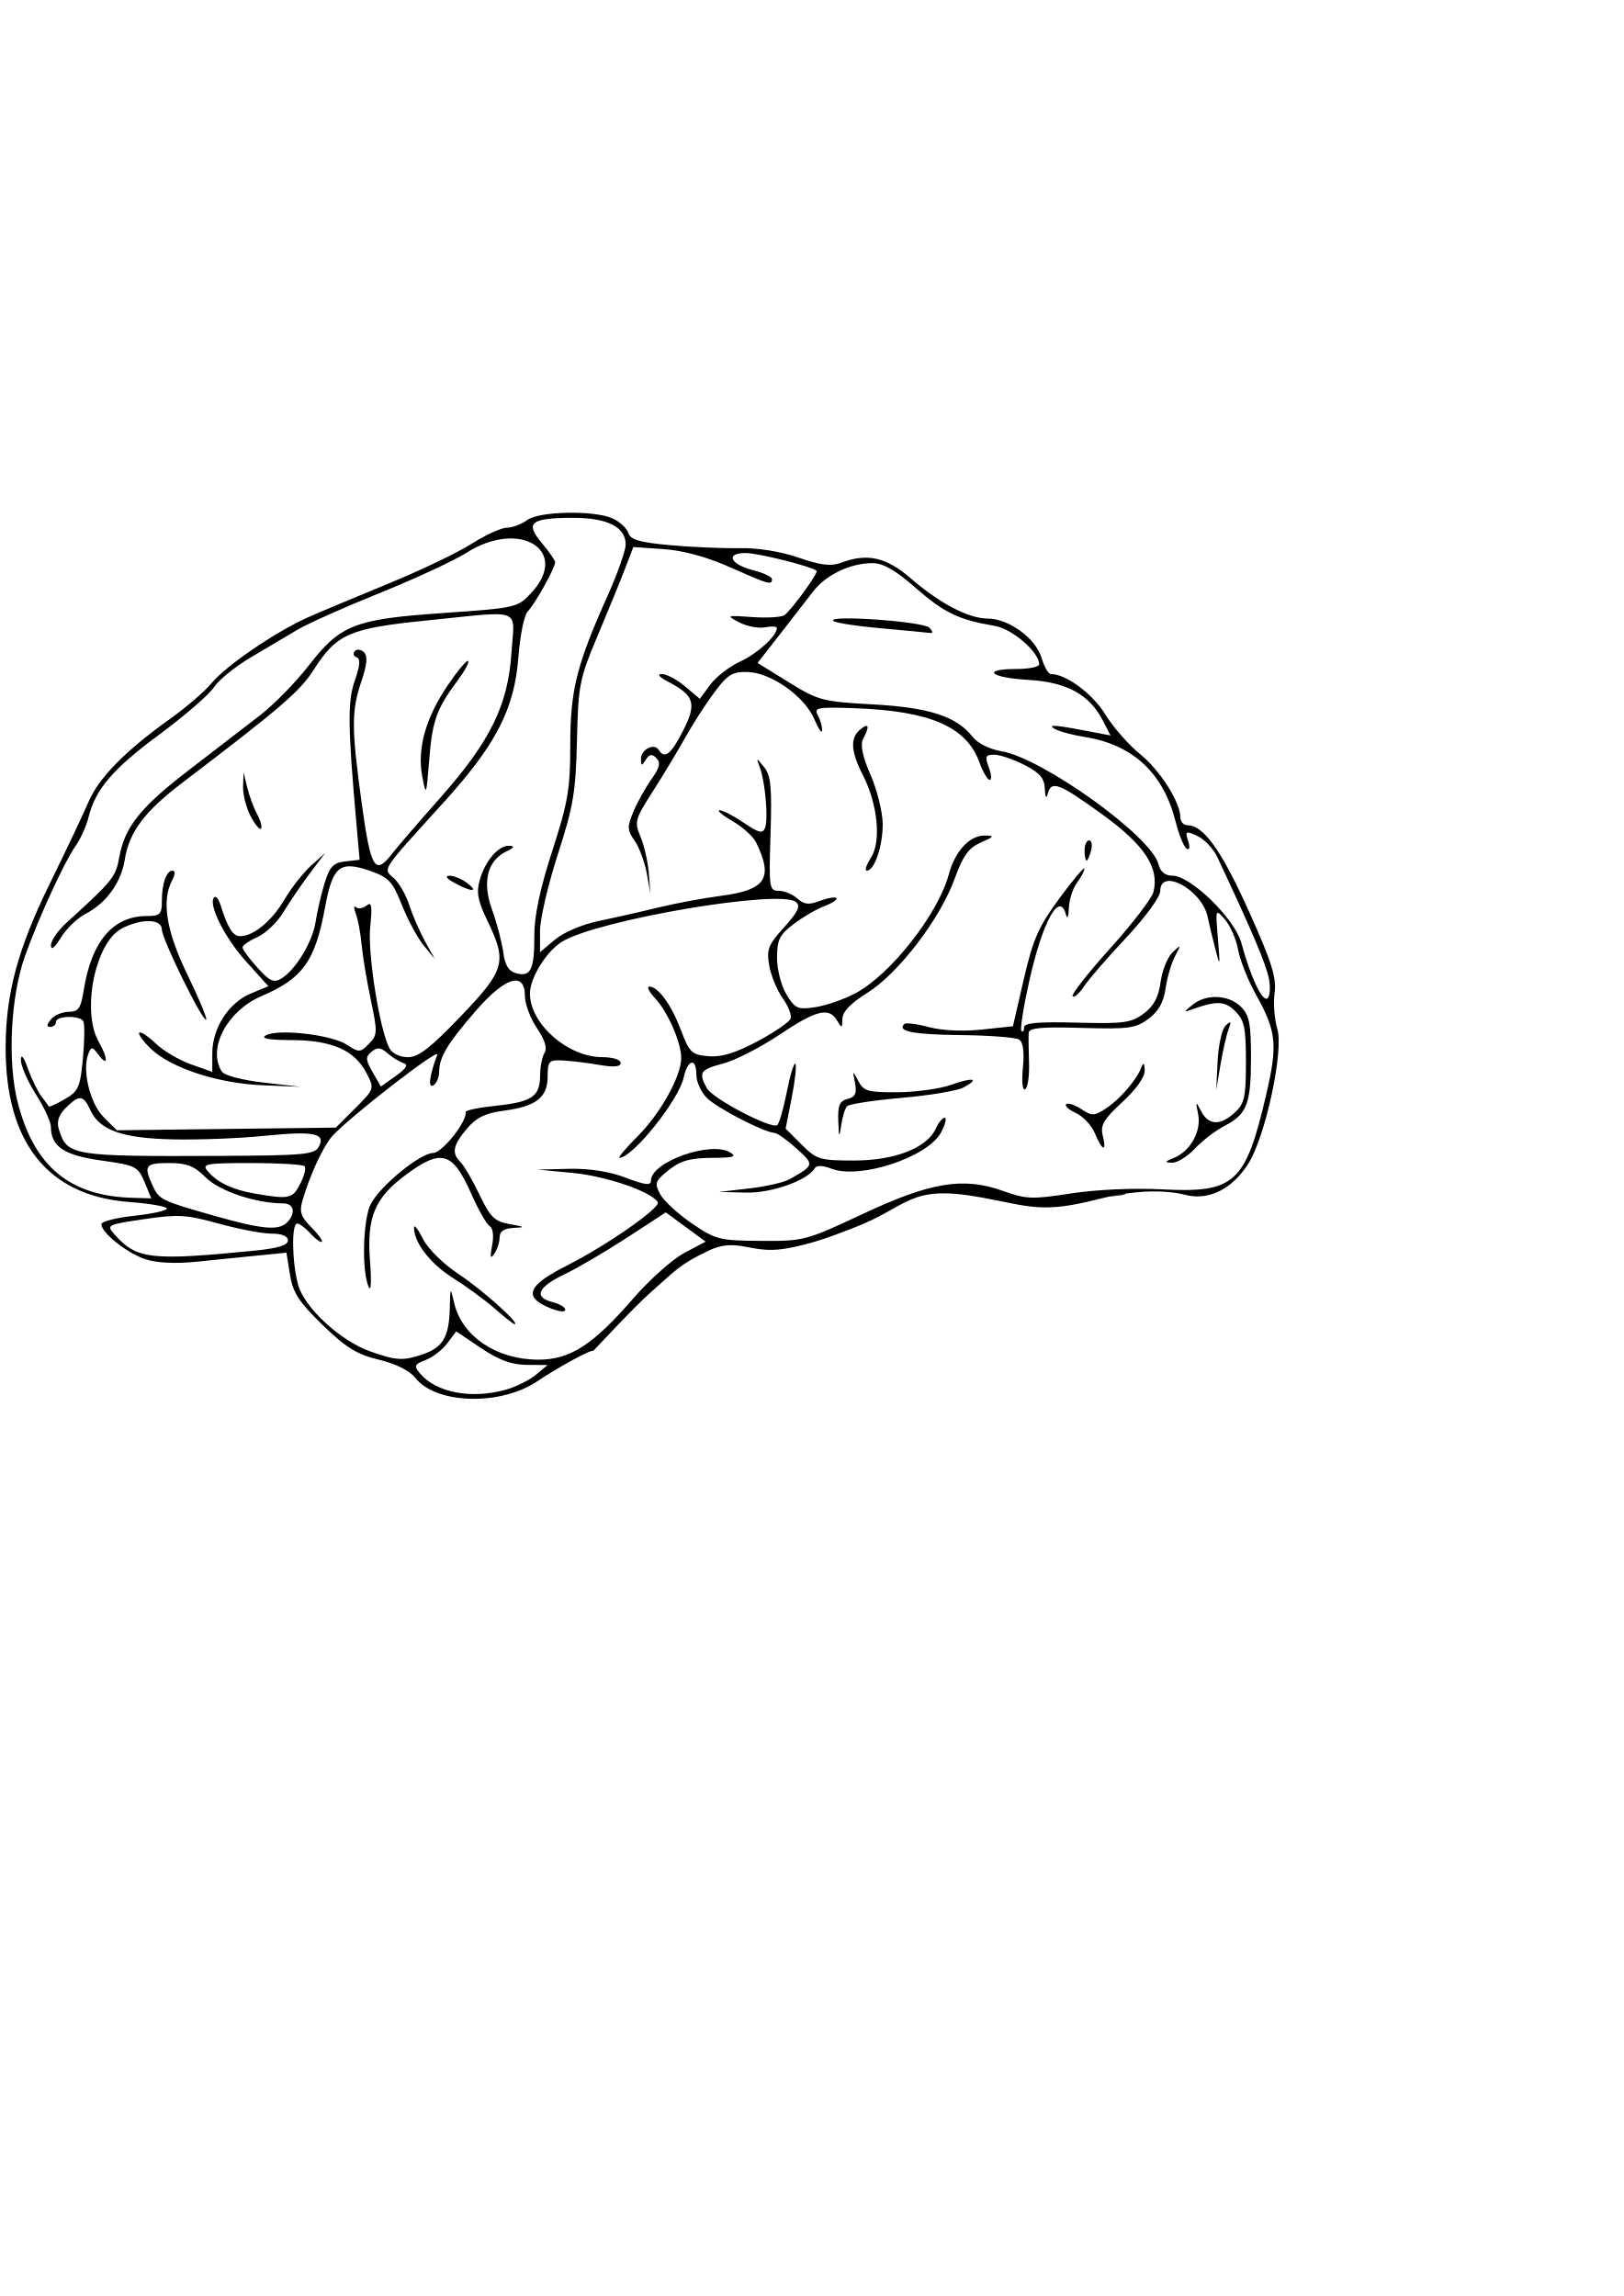
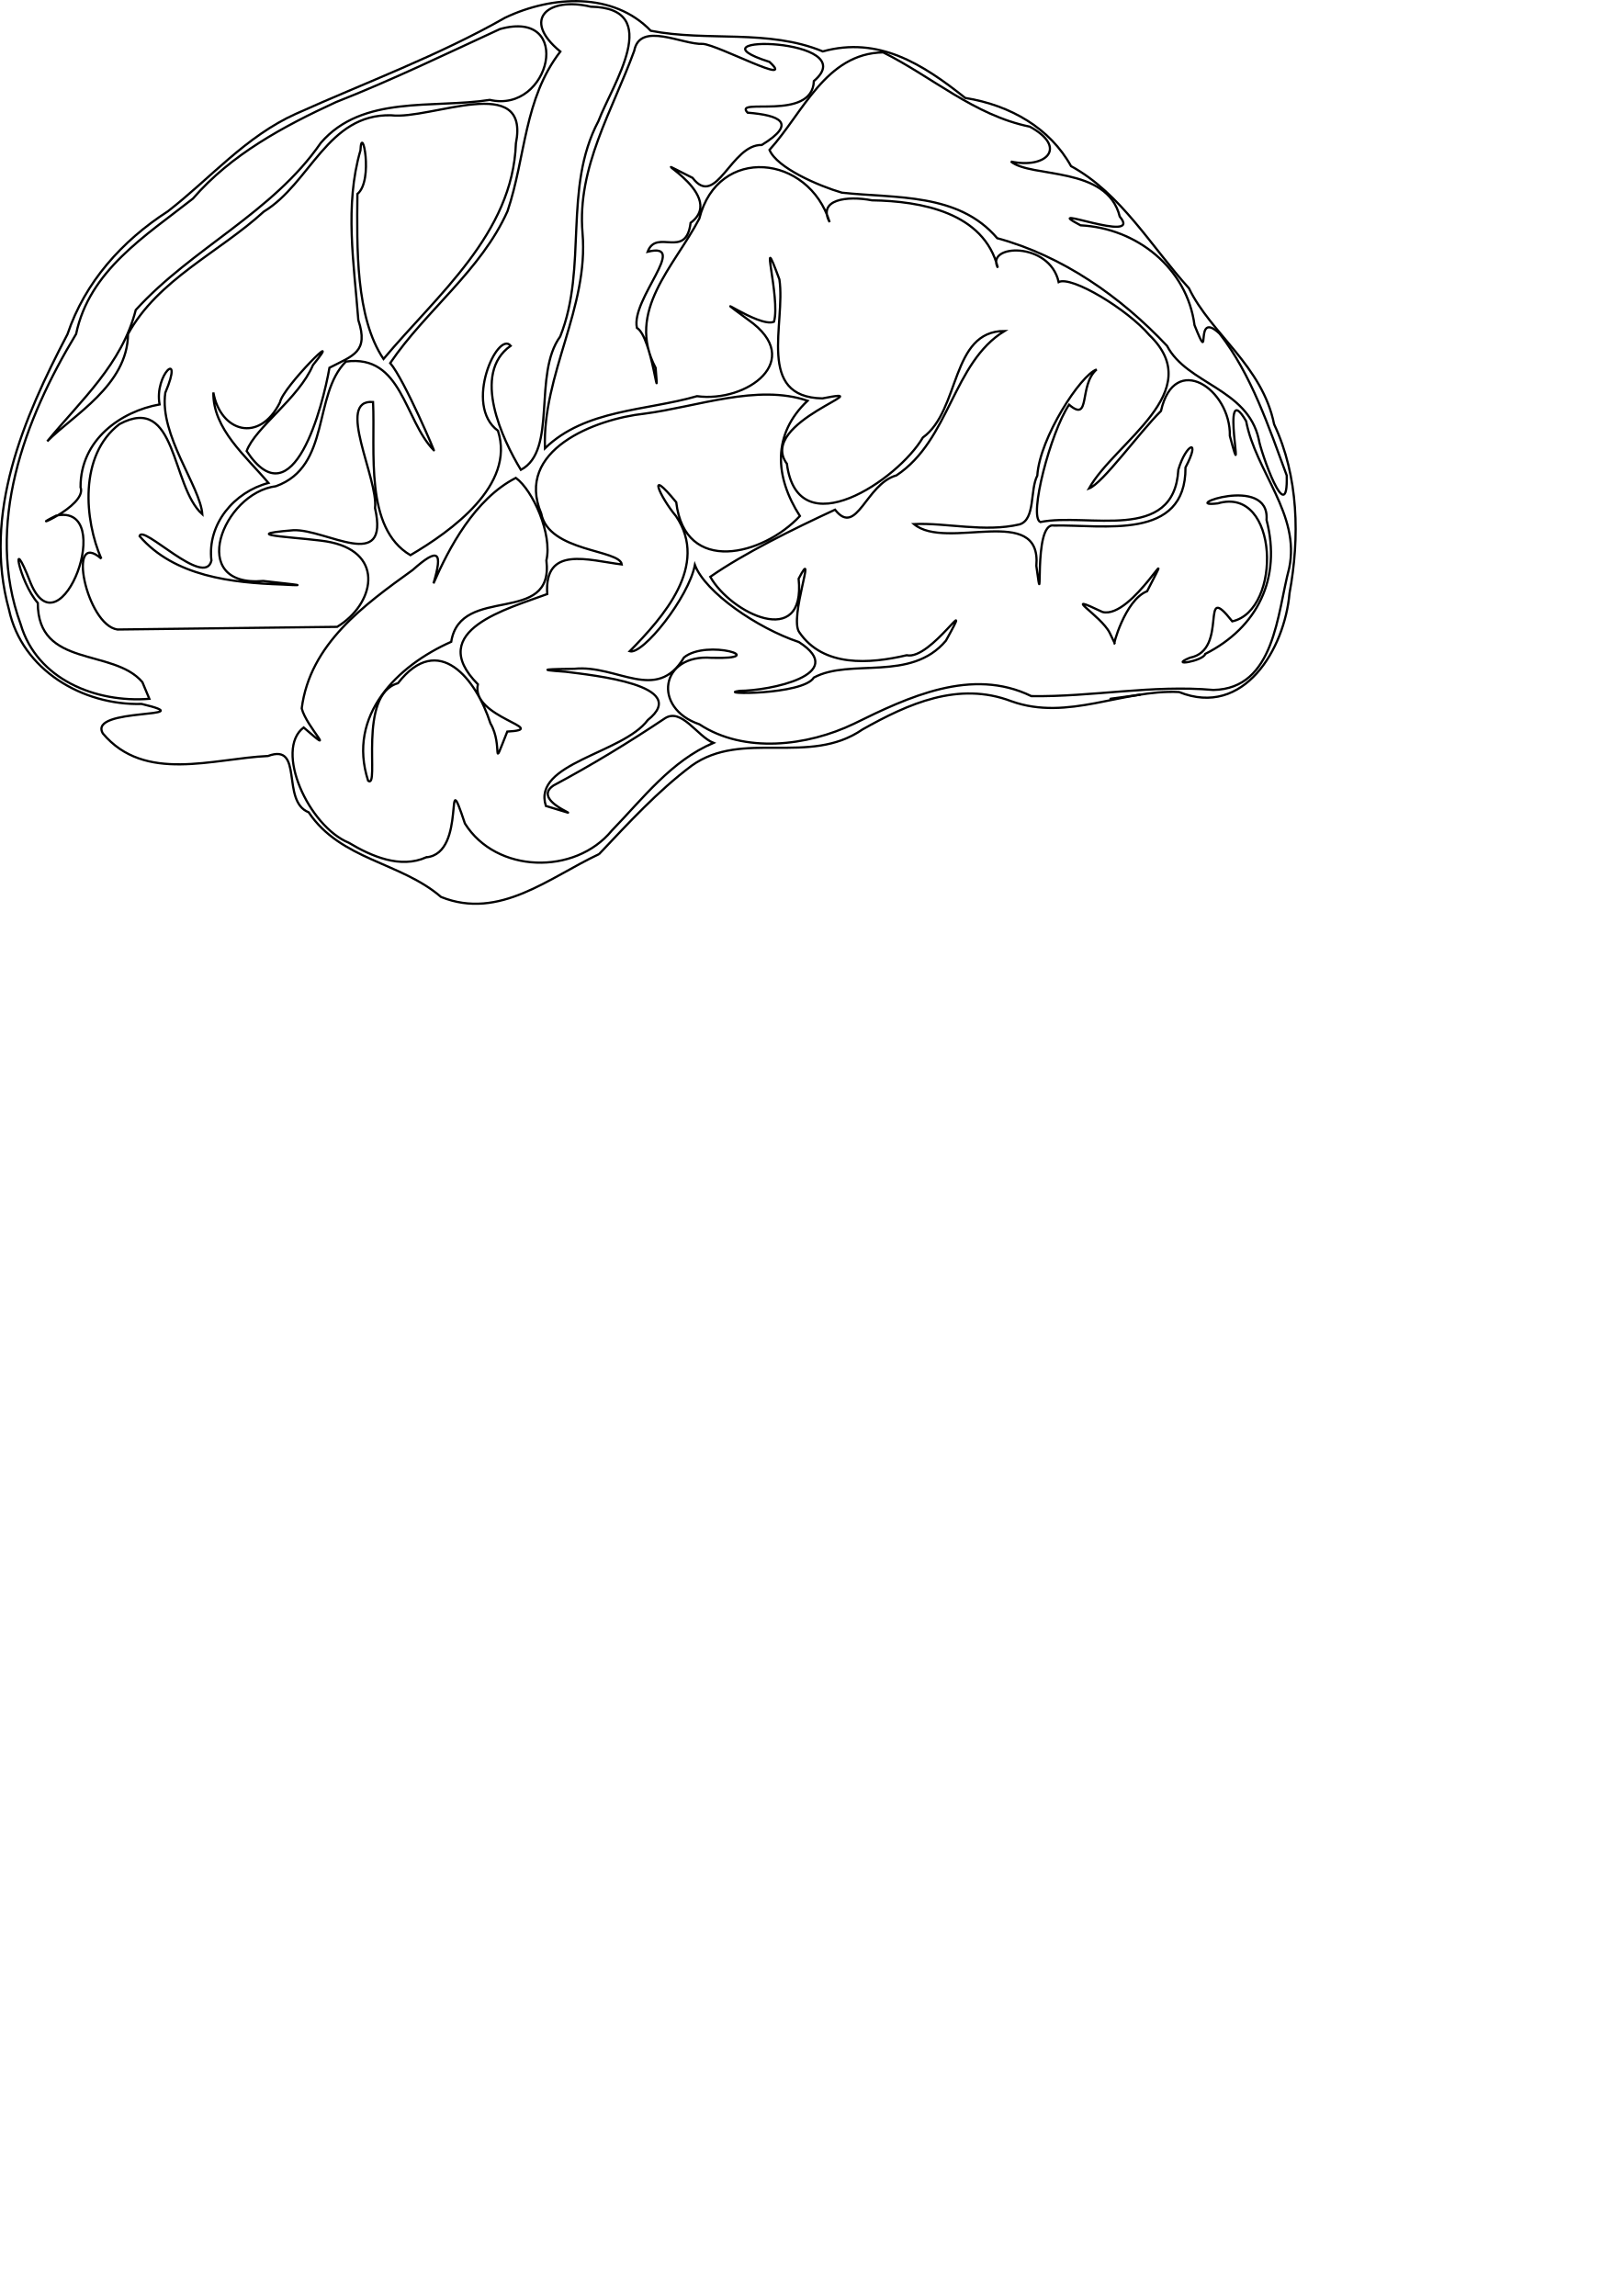
- <svg xmlns="http://www.w3.org/2000/svg" height="1052.362" id="svg4829" width="744.094">
-   <defs id="defs4831" />
+ <svg xmlns="http://www.w3.org/2000/svg" width="210mm" height="297mm" viewBox="0 0 744.094 1052.362" id="svg2" version="1.1">
+   <defs id="defs4" />
  <g id="layer1">
-     <path d="M 271.869,619.185 C 271.147,618.298 256.272,626.377 246.112,633.174 C 229.254,644.452 199.825,643.612 190.362,631.582 C 187.732,628.239 181.43,625.087 173.636,623.217 C 163.555,620.799 158.545,617.704 147.811,607.264 C 136.925,596.676 134.198,592.47 132.883,584.236 L 131.273,574.162 L 118.322,575.445 C 111.199,576.15 98.503,577.434 90.109,578.298 C 80.432,579.294 71.845,578.879 66.647,577.164 C 58.182,574.37 46.448,565.038 46.448,561.099 C 46.448,559.869 53.207,558.138 61.468,557.253 C 69.729,556.369 76.488,554.876 76.488,553.937 C 76.488,552.998 68.652,551.636 59.076,550.912 C 21.918,548.102 2.469,523.689 2.585,480.004 C 2.651,455.303 8.187,434.817 22.902,404.832 C 30.386,389.581 38.334,372.794 40.564,367.528 C 45.168,356.656 57.439,344.139 77.643,329.708 C 85.268,324.262 93.949,316.806 96.933,313.14 C 103.367,305.236 126.564,289.401 141.187,282.928 C 146.906,280.397 163.544,273.42 178.159,267.422 C 192.774,261.425 209.875,253.235 216.16,249.222 C 222.446,245.21 229.725,241.893 232.335,241.853 C 234.946,241.813 239.1,240.253 241.567,238.387 C 247.016,234.265 272.356,233.794 280.832,237.656 C 284.045,239.119 287.241,242.104 287.934,244.288 C 288.917,247.387 293.11,248.613 307.042,249.876 C 316.858,250.766 331.128,251.377 338.753,251.234 C 347.256,251.074 357.792,252.763 365.997,255.6 C 375.973,259.05 380.861,259.663 385.211,258.009 C 397.365,253.388 406.079,255.307 417.387,265.094 C 430.7,276.616 443.93,283.519 452.7,283.519 C 462.235,283.519 474.663,292.593 477.296,301.477 C 478.512,305.58 480.435,308.937 481.569,308.937 C 488.516,308.937 500.651,317.918 506.46,327.359 C 510.087,333.254 517.256,341.453 522.391,345.579 C 531.555,352.943 540.941,367.679 540.941,374.7 C 540.941,376.657 542.442,378.258 544.278,378.258 C 551.538,378.258 559.858,389.933 572.269,417.541 C 582.795,440.955 585.038,448.067 584.112,455.098 C 583.485,459.868 584.036,467.24 585.337,471.48 C 588.437,481.581 579.864,521.29 571.928,533.589 C 564.808,544.624 554.817,549.896 544.643,547.988 C 542.953,547.671 529.163,542.987 503.292,549.626 C 477.422,556.264 472.175,552.968 449.962,548.883 C 415.696,542.583 417.187,553.01 390.496,563.04 C 384.423,565.322 372.621,570.317 359.268,572.404 C 343.742,574.831 337.855,566.854 324.548,573.306 C 311.242,579.759 310.139,581.835 298.46,592.105 C 290.736,598.898 271.884,619.204 271.869,619.185 z M 231.698,636.988 C 236.362,635.692 242.601,632.613 245.562,630.145 L 250.946,625.658 L 241.358,625.582 C 234.423,625.526 228.63,623.392 220.425,617.871 L 209.081,610.236 L 204.962,615.698 C 202.696,618.701 198.225,622.154 195.026,623.37 C 189.956,625.298 189.613,626.066 192.349,629.363 C 199.749,638.279 215.83,641.395 231.698,636.988 z M 194.038,620.64 C 203.005,617.514 205.816,612.635 206.124,599.661 C 206.359,589.732 206.368,589.722 208.174,597.349 C 211.782,612.596 227.617,623.194 246.789,623.194 C 261.283,623.194 271.712,616.471 290.05,595.305 C 297.577,586.617 308.15,577.167 313.546,574.305 L 323.356,569.1 L 314.236,562.394 L 305.117,555.687 L 287.274,567.313 C 277.461,573.708 264.493,581.306 258.456,584.197 C 246.327,590.006 244.431,594.612 253.257,596.827 C 256.434,597.625 259.034,599.178 259.034,600.28 C 259.034,602.909 246.899,598.264 244.771,594.821 C 242.388,590.964 246.776,586.657 259.829,580.043 C 278.261,570.703 302.956,553.461 301.432,550.995 C 298.434,546.144 277.913,539.091 262.5,537.614 L 246.325,536.065 L 260.742,535.726 C 270.054,535.507 279.259,536.945 286.738,539.786 C 295.742,543.208 298.316,543.5 298.316,541.099 C 298.316,532.627 325.445,522.892 334.459,528.129 C 337.917,530.139 336.279,530.641 326.044,530.707 C 316.2,530.77 311.784,532.03 306.452,536.296 C 300.195,541.302 299.838,542.305 302.526,547.327 C 304.152,550.366 310.679,556.398 317.03,560.732 C 327.926,568.167 329.711,568.62 348.685,568.752 C 368.297,568.889 369.442,568.587 395.166,556.508 C 426.509,541.79 441.476,539.325 459.705,545.88 C 470.218,549.66 473.104,549.765 490.82,547.009 C 502.285,545.225 519.495,544.45 532.501,545.13 C 565.868,546.875 570.769,542.426 580.244,501.793 C 585.619,478.737 584.996,472.732 575.459,455.667 C 571.907,449.313 568.284,440.178 567.407,435.368 C 566.531,430.558 563.825,424.32 561.395,421.504 C 556.979,416.39 556.976,416.397 558.133,430.249 C 559.207,443.122 559.12,443.453 556.916,434.871 C 555.611,429.787 554.04,423.199 553.424,420.23 C 550.856,407.829 531.698,397.414 531.698,408.418 C 531.698,411.091 524.887,420.417 516.088,429.792 C 507.502,438.94 498.777,449.024 496.699,452.201 C 494.621,455.378 492.299,457.384 491.54,456.657 C 490.78,455.931 498.507,446.067 508.711,434.738 C 518.914,423.409 527.864,411.74 528.6,408.808 C 531.385,397.713 524.449,387.224 505.063,373.214 C 485.212,358.868 481.776,357.572 480.144,363.817 C 479.489,366.324 478.986,365.463 478.819,361.553 C 478.611,356.652 476.51,354.204 469.401,350.577 C 464.368,348.009 458.155,345.908 455.594,345.908 C 451.582,345.908 451.241,346.708 453.134,351.685 C 454.342,354.862 454.525,357.462 453.54,357.462 C 452.556,357.462 450.436,353.825 448.828,349.379 C 442.928,333.062 426.186,325.821 391.546,324.604 C 374.477,324.005 372.903,324.309 374.793,327.842 C 375.941,329.986 376.826,333.109 376.761,334.781 C 376.695,336.453 375.106,334.182 373.228,329.734 C 368.8,319.243 353.475,308.337 342.722,308.022 C 335.657,307.815 333.504,309.121 327.385,317.319 C 323.471,322.565 317.443,331.923 313.99,338.116 C 310.537,344.308 303.838,355.427 299.102,362.824 C 290.966,375.535 290.662,376.676 293.561,383.62 C 295.248,387.661 296.945,395.127 297.331,400.21 L 298.034,409.453 L 296.355,400.146 C 295.431,395.027 292.947,388.371 290.834,385.354 C 287.417,380.476 287.356,379 290.282,371.998 C 292.091,367.668 295.806,360.987 298.538,357.15 C 302.318,351.842 302.862,349.53 300.814,347.483 C 298.767,345.435 297.602,345.616 295.944,348.239 C 294.064,351.212 293.76,351.164 293.73,347.889 C 293.689,343.537 299.796,340.384 301.844,343.699 C 304.556,348.087 307.581,345.71 313.07,334.878 C 319.375,322.436 318.245,318.756 306.185,312.467 C 302.06,310.316 300.962,308.96 303.338,308.951 C 305.464,308.943 310.241,311.492 313.952,314.615 L 320.7,320.293 L 325.49,313.815 C 328.124,310.252 334.265,305.496 339.138,303.246 C 347.109,299.566 355.898,291.574 356.032,287.883 C 356.061,287.107 353.607,286.944 350.58,287.523 C 347.554,288.101 342.226,287.081 338.742,285.256 C 332.631,282.054 332.845,281.968 344.823,282.83 C 351.652,283.322 358.285,282.898 359.563,281.889 C 363.156,279.051 375.137,262.515 374.225,261.653 C 372.089,259.634 347.529,253.48 341.608,253.48 C 332.224,253.48 334.656,258.718 345.283,261.397 C 349.953,262.575 353.773,264.394 353.773,265.441 C 353.773,268.321 352.411,267.935 334.519,259.984 C 323.864,255.249 313.012,252.288 304.093,251.683 L 290.228,250.742 L 286.388,260.776 C 284.276,266.295 278.605,280.169 273.786,291.607 C 265.556,311.143 264.987,314.04 264.401,339.409 C 263.855,363 262.746,369.603 255.628,391.62 C 251.147,405.483 247.48,421.237 247.48,426.631 L 247.48,436.437 L 254.386,430.627 C 258.356,427.286 266.95,423.652 274.604,422.076 C 281.927,420.569 294.157,417.802 301.782,415.927 C 309.407,414.053 322.365,411.642 330.577,410.571 C 350.996,407.909 354.503,402.513 346.483,386.101 C 345.175,383.425 340.302,379.029 335.653,376.334 C 331.004,373.638 328.354,371.409 329.766,371.379 C 331.177,371.35 336.151,373.919 340.82,377.087 C 347.797,381.822 349.542,382.239 350.621,379.429 C 352.17,375.391 350.677,358.274 348.201,351.685 C 346.468,347.075 346.473,347.075 350.201,351.662 C 353.273,355.442 353.79,360.887 353.11,382.279 C 352.324,407.007 352.511,408.298 356.89,408.298 C 359.423,408.298 363.253,409.887 365.399,411.829 C 368.472,414.61 370.667,414.842 375.722,412.92 C 379.253,411.578 382.662,410.999 383.298,411.634 C 383.933,412.27 381.454,413.93 377.788,415.324 C 374.123,416.717 367.74,420.439 363.604,423.593 C 357.218,428.464 356.085,430.793 356.092,439.032 C 356.097,444.448 358.02,451.883 360.445,455.858 C 364.405,462.353 365.577,462.861 373.723,461.618 C 378.636,460.868 386.887,457.998 392.057,455.24 C 408.207,446.625 429.914,418.945 434.827,400.702 C 437.709,389.997 444.391,382.848 451.401,382.97 C 455.899,383.049 455.643,383.477 449.503,386.151 C 443.893,388.594 441.354,392.129 437.375,403.042 C 430.686,421.388 411.534,446.339 397.394,455.129 C 389.796,459.851 386.1,463.717 386.053,466.989 C 385.989,471.395 385.765,471.47 383.627,467.799 C 379.953,461.491 374.122,462.916 357.222,474.248 C 348.615,480.02 337.04,485.954 331.498,487.436 C 320.766,490.307 320.003,491.445 323.913,498.75 C 326.441,503.474 353.184,517.538 356.151,515.704 C 357.042,515.154 359.023,508.338 360.554,500.558 C 362.084,492.778 363.857,486.933 364.492,487.568 C 365.128,488.203 364.383,495.151 362.837,503.007 L 360.027,517.29 L 367.343,524.605 C 374.207,531.47 375.688,531.921 391.366,531.921 C 410.04,531.921 424.826,526.155 428.841,517.306 C 430.096,514.542 431.942,512.28 432.944,512.28 C 433.947,512.28 433.231,515.249 431.354,518.879 C 425.446,530.303 394.195,540.718 381.006,535.659 C 376.958,534.106 374.238,534.053 373.339,535.508 C 369.833,541.18 353.491,546.928 341.734,546.624 L 329.51,546.308 L 343.375,544.712 C 351,543.834 359.319,541.931 361.86,540.484 C 373.264,533.99 373.278,533.928 365.062,526.459 C 360.76,522.548 356.199,519.307 354.928,519.257 C 350.218,519.073 328.59,507.894 323.932,503.235 C 321.281,500.584 319.112,495.816 319.112,492.639 C 319.112,484.569 315.176,485.414 313.316,493.883 C 311.056,504.172 290.115,530.404 283.935,530.689 C 283.015,530.731 286.709,526.319 292.143,520.885 C 302.696,510.332 312.18,493.3 312.18,484.903 C 312.18,477.782 305.988,463.685 300.114,457.432 C 297.411,454.555 296.26,452.201 297.555,452.201 C 301.618,452.201 307.647,460.499 312.059,472.163 C 315.951,482.45 317.009,483.456 324.636,484.113 C 330.583,484.625 336.998,482.679 347.081,477.305 C 354.845,473.166 361.691,468.496 362.293,466.926 C 362.896,465.356 361.281,461.141 358.705,457.559 C 356.13,453.977 353.351,447.255 352.53,442.622 C 351.212,435.178 352.005,433.128 359.345,425.003 C 365.74,417.925 366.986,415.259 364.756,413.423 C 357.471,407.422 273.802,421.632 257.547,431.631 C 250.416,436.017 242.859,448.227 242.859,455.36 C 242.859,469.313 260.212,484.551 276.101,484.551 C 280.775,484.551 284.452,485.702 284.452,487.166 C 284.452,488.967 281.392,489.256 274.631,488.095 C 269.23,487.168 261.702,486.251 257.904,486.058 C 251.552,485.735 250.995,486.325 250.972,493.403 C 250.94,503.034 245.695,507.123 230.848,509.092 C 222.343,510.221 218.273,512.214 213.924,517.383 C 207.508,525.008 206.859,528.514 211.086,532.704 C 212.675,534.279 216.574,540.986 219.752,547.609 C 224.725,557.974 226.654,559.848 233.616,561.078 C 240.657,562.322 240.881,562.546 235.349,562.811 C 230.969,563.021 228.983,564.372 228.959,567.159 C 228.94,569.383 227.837,572.763 226.508,574.669 C 224.702,577.261 224.453,576.296 225.524,570.845 C 226.38,566.481 225.923,562.918 224.385,561.968 C 222.972,561.094 219.23,554.532 216.069,547.384 C 207.458,527.915 202.416,526.375 186.246,538.275 C 171.724,548.963 168.02,557.773 169.562,577.963 C 170.306,587.707 170.026,592.443 168.87,589.689 C 165.694,582.122 166.345,558.768 169.925,551.846 C 174.236,543.508 192.65,528.455 198.538,528.455 C 202.632,528.455 214.292,513.709 213.361,509.709 C 213.18,508.931 219.376,507.631 227.131,506.821 C 243.84,505.074 247.468,502.603 247.516,492.933 C 247.535,488.959 248.456,484.278 249.562,482.532 C 250.889,480.437 249.697,476.591 246.061,471.233 C 243.029,466.765 240.548,460.136 240.548,456.5 C 240.548,445.053 231.559,447.734 218.158,463.177 C 205.055,478.277 201.266,484.562 201.266,491.195 C 201.266,493.745 200.075,496.568 198.618,497.468 C 196.002,499.085 196.803,492.847 200.424,483.413 C 201.876,479.629 160.108,512.004 152.251,520.753 C 148.162,525.307 142.008,538.582 138.678,550.036 C 137.106,555.442 137.793,557.621 142.585,562.412 C 145.783,565.61 147.984,568.643 147.475,569.151 C 146.967,569.66 144.663,567.99 142.355,565.44 C 140.048,562.891 137.282,560.805 136.208,560.805 C 133.502,560.805 133.783,578.651 136.651,588.978 C 139.548,599.411 155.986,614.563 169.665,619.41 C 181.699,623.674 184.875,623.834 194.038,620.64 z M 226.684,599.752 C 222.236,595.859 213.629,589.556 207.557,585.745 C 197.215,579.253 189.708,569.537 189.716,562.653 C 189.718,561.001 191.538,563.278 193.76,567.713 C 196.12,572.424 203.083,579.284 210.509,584.215 C 221.319,591.393 238.93,607.218 235.781,606.925 C 235.226,606.873 231.132,603.646 226.684,599.752 z M 537.918,530.743 C 545.472,527.7 550.616,518.51 549.085,510.791 C 547.85,504.562 547.928,504.483 550.488,509.391 C 553.858,515.851 559.327,516.024 565.923,509.879 C 570.307,505.794 570.98,502.72 570.98,486.772 C 570.98,471.171 570.243,467.64 566.132,463.529 C 561.41,458.806 557.659,458.605 546.717,462.491 C 542.162,464.109 542.16,464.08 546.581,460.477 C 552.758,455.445 563.123,455.898 568.669,461.444 C 572.527,465.302 573.291,469.146 573.291,484.703 C 573.291,506.019 571.469,510.713 561.12,516.065 C 557.043,518.173 550.937,522.863 547.552,526.487 C 544.167,530.111 539.475,533.01 537.125,532.93 C 533.502,532.805 533.622,532.473 537.918,530.743 z M 501.783,519.512 C 500.272,515.864 496.372,511.666 493.116,510.182 C 489.861,508.699 487.819,506.863 488.579,506.103 C 489.339,505.343 492.432,506.341 495.452,508.319 C 500.455,511.598 501.473,511.57 506.908,508.004 C 513.23,503.857 520.89,494.938 523.083,489.173 C 523.999,486.763 524.456,487.201 524.583,490.611 C 524.695,493.614 520.723,499.242 514.341,505.125 C 505.772,513.024 504.172,515.749 505.349,520.439 C 507.298,528.203 505.152,527.645 501.783,519.512 z M 384.158,513.796 C 383.882,506.708 384.741,504.672 388.411,503.712 C 391.965,502.783 392.742,501.125 391.829,496.419 C 390.679,490.488 390.72,490.465 393.36,495.527 C 395.765,500.138 397.798,500.715 411.316,500.625 C 419.701,500.569 430.68,499.056 435.715,497.263 C 445.975,493.609 449.283,494.293 441.499,498.459 C 438.695,499.96 425.948,502.095 413.173,503.205 C 400.398,504.315 389.165,506.031 388.212,507.018 C 387.258,508.006 386.034,511.933 385.492,515.746 C 384.623,521.849 384.463,521.616 384.158,513.796 z M 468.765,489.395 C 469.475,482.005 468.874,477.623 466.991,476.459 C 465.424,475.491 453.433,474.576 440.344,474.426 C 418.429,474.175 411.032,472.736 414.388,469.38 C 415.107,468.661 420.175,469.279 425.65,470.753 C 431.65,472.369 441.283,472.825 449.898,471.903 L 464.19,470.372 L 469.196,448.71 C 473.44,430.344 475.939,424.693 485.619,411.58 C 491.899,403.073 497.004,397.034 496.964,398.161 C 496.923,399.288 495.363,402.229 493.498,404.696 C 491.632,407.163 489.984,412.362 489.837,416.249 C 489.69,420.137 489.093,421.498 488.512,419.274 C 485.598,408.124 477.763,422.308 471.632,449.831 C 469.001,461.643 467.402,471.861 468.079,472.538 C 468.755,473.214 469.309,472.49 469.309,470.928 C 469.309,468.823 475.567,468.253 493.516,468.725 C 514.967,469.288 518.454,468.816 524.133,464.583 C 528.743,461.147 530.914,457.092 531.864,450.143 C 532.591,444.828 535.052,438.698 537.333,436.52 C 541.296,432.737 541.345,432.818 538.449,438.337 C 536.781,441.514 534.84,448.164 534.135,453.115 C 533.239,459.405 530.883,463.581 526.311,466.979 C 520.467,471.323 517.198,471.767 495.694,471.134 C 477.135,470.588 471.572,471.117 471.414,473.445 C 471.301,475.105 471.372,481.297 471.573,487.205 C 471.773,493.113 470.982,498.537 469.814,499.258 C 468.583,500.019 468.142,495.877 468.765,489.395 z M 558.012,486.203 C 558.371,478.851 560.029,471.572 561.696,470.028 C 564.149,467.757 564.396,468.103 562.991,471.842 C 562.036,474.384 560.378,481.663 559.307,488.017 L 557.359,499.571 L 558.012,486.203 z M 399.092,393.206 C 403.924,385.831 402.297,368.737 395.493,355.401 C 389.858,344.355 389.487,338.275 394.21,334.355 C 398.133,331.1 398.679,332.785 395.579,338.577 C 394.127,341.292 395.163,346.393 398.952,355.178 C 401.961,362.153 404.465,372.231 404.516,377.572 C 404.612,387.615 400.744,399.055 397.252,399.055 C 396.156,399.055 396.984,396.423 399.092,393.206 z M 497.037,389.812 C 497.037,387.27 497.98,385.191 499.132,385.191 C 500.283,385.191 500.682,387.27 500.017,389.812 C 499.353,392.354 498.41,394.433 497.923,394.433 C 497.436,394.433 497.037,392.354 497.037,389.812 z M 515.69,547.381 C 514.488,546.981 506.4,549.251 501.421,549.251 C 499.875,549.251 516.892,547.782 515.69,547.381 z M 116.347,573.263 C 127.223,572.191 131.945,570.772 131.945,568.576 C 131.945,566.559 129.227,565.426 124.388,565.426 C 120.232,565.426 109.338,563.349 100.178,560.811 C 85.455,556.731 81.497,556.497 66.05,558.795 C 48.781,561.363 48.624,561.448 52.711,566.036 C 62.629,577.171 69.161,577.912 116.347,573.263 z M 131.482,560.343 C 135.699,556.126 134.797,551.562 129.748,551.562 C 117.348,551.562 100.556,545.946 94.326,539.716 C 89.014,534.405 85.64,533.076 77.465,533.076 C 66.575,533.076 65.744,534.187 69.868,543.239 C 72.899,549.89 73.766,550.317 98.439,557.313 C 120.09,563.451 127.678,564.147 131.482,560.343 z M 66.198,541.741 C 63.235,534.641 62.159,534.105 46.479,531.921 C 29.402,529.542 23.341,525.512 23.341,516.54 C 23.341,514.285 20.222,507.521 16.409,501.509 C 12.596,495.497 9.523,488.443 9.578,485.832 C 9.642,482.851 10.833,484.318 12.78,489.772 C 14.485,494.55 17.264,500.269 18.957,502.481 C 20.649,504.693 22.187,506.795 22.374,507.153 C 22.562,507.51 25.844,506.007 29.668,503.812 C 35.963,500.2 36.754,498.411 38.011,484.94 C 38.776,476.756 38.846,469.161 38.167,468.062 C 36.447,465.28 25.652,465.551 25.652,468.376 C 25.652,469.647 24.485,470.687 23.058,470.687 C 21.266,470.687 21.354,469.616 23.341,467.221 C 24.923,465.315 28.599,463.755 31.508,463.755 C 35.948,463.755 37.05,462.175 38.355,453.934 C 41.922,431.423 51.767,419.851 67.354,419.851 C 73.352,419.851 74.177,419.036 74.177,413.108 C 74.177,404.907 76.238,399.055 79.127,399.055 C 80.361,399.055 80.256,400.953 78.88,403.524 C 73.917,412.797 76.211,426.846 85.96,446.896 C 91.17,457.611 95.008,466.801 94.489,467.32 C 93.041,468.769 74.177,430.421 74.177,426.029 C 74.177,421.121 64.887,420.873 55.863,425.539 C 43.621,431.87 37.207,463.474 45.293,477.619 C 49.584,485.126 49.577,489.292 45.283,483.619 C 42.224,479.577 41.832,479.539 40.446,483.151 C 37.568,490.649 41.289,505.861 47.514,512.055 L 53.547,518.057 L 103.719,517.447 L 153.891,516.838 L 162.784,507.946 C 171.645,499.084 171.663,499.03 167.946,491.842 C 162.529,481.366 152.133,476.781 133.66,476.72 C 122.913,476.684 119.229,476.004 121.845,474.54 C 127.403,471.43 151.938,474.251 158.878,478.798 C 164.533,482.503 165.075,482.483 169.066,478.432 C 173.002,474.437 173.061,473.109 169.957,458.449 C 168.128,449.812 166.223,438.374 165.724,433.031 C 165.225,427.689 164.014,421.238 163.032,418.696 C 162.051,416.154 162.097,414.845 163.136,415.787 C 164.175,416.73 166.352,416.399 167.975,415.052 C 170.329,413.098 170.669,415.091 169.655,424.913 C 168.405,437.022 173.955,471.94 178.491,480.507 C 179.724,482.835 183.294,484.555 186.905,484.561 C 191.743,484.568 197.276,480.292 211.086,465.871 C 231.48,444.576 232.498,440.956 223.397,422.089 C 218.934,412.838 218.217,409.028 219.861,403.296 C 222.393,394.468 228.468,387.449 233.396,387.658 C 236.018,387.769 235.629,388.516 232.047,390.248 C 223.296,394.479 220.892,404.269 225.491,416.954 C 227.681,422.996 229.985,431.743 230.611,436.393 C 231.437,442.52 233.097,445.199 236.644,446.126 C 243.254,447.855 244.935,444.309 244.861,428.796 C 244.818,419.898 247.465,407.412 253.071,390.071 C 260.288,367.748 261.344,361.55 261.344,341.536 C 261.344,316.302 264.202,304.853 278.422,273.121 C 282.978,262.954 286.719,252.355 286.734,249.567 C 286.778,241.593 278.293,237.3 262.563,237.34 C 243.185,237.39 240.467,239.572 248.256,248.829 C 251.642,252.853 254.412,256.861 254.412,257.735 C 254.412,260.271 245.056,277.031 241.85,280.236 C 240.245,281.841 238.325,291.186 237.582,301.001 C 235.768,324.985 227.377,341.282 203.031,368.096 C 174.147,399.909 175.421,397.952 180.568,402.61 C 182.96,404.775 186.122,410.319 187.595,414.932 C 189.068,419.544 192.287,426.957 194.749,431.405 L 199.225,439.492 L 194.162,433.332 C 191.378,429.944 186.892,421.626 184.193,414.847 C 179.849,403.938 178.15,402.128 169.418,399.105 C 155.739,394.369 152.44,397.055 148.992,415.736 C 144.402,440.609 138.816,448.43 119.835,456.566 C 104.042,463.335 94.953,480.583 101.629,491.116 C 102.762,492.902 110.818,495.042 120.657,496.171 L 137.721,498.128 L 120.391,497.425 C 99.94,496.595 78.408,489.567 69.155,480.702 C 65.589,477.285 63.192,473.97 63.827,473.335 C 64.462,472.699 67.846,474.923 71.345,478.275 C 74.845,481.628 82.113,485.926 87.496,487.825 L 97.284,491.278 L 97.293,482.716 C 97.304,471.275 104.781,459.627 114.8,455.441 L 122.973,452.026 L 112.592,440.48 C 102.81,429.6 95.208,414.225 98.155,411.278 C 98.887,410.546 100.115,411.915 100.884,414.321 C 104.438,425.447 106.695,429.094 110.024,429.094 C 116.207,429.094 124.578,422.152 130.466,412.144 C 133.579,406.851 139.027,399.921 142.573,396.744 L 149.02,390.967 L 142.053,400.21 C 138.222,405.294 132.778,413.284 129.955,417.966 C 127.133,422.649 121.746,427.842 117.986,429.506 C 114.225,431.171 111.148,433.303 111.148,434.243 C 111.148,435.184 114.208,439.349 117.949,443.5 C 123.575,449.743 125.47,450.61 128.924,448.518 C 135.507,444.534 143.268,431.674 144.639,422.481 C 145.329,417.858 147.174,409.915 148.739,404.832 C 151.087,397.206 152.743,395.456 158.198,394.833 L 164.81,394.077 L 163.436,378.658 C 159.362,332.932 159.22,321.577 162.598,311.917 C 165.012,305.017 165.25,301.918 163.415,301.258 C 161.992,300.746 161.626,299.474 162.6,298.432 C 163.574,297.389 165.478,297.642 166.829,298.994 C 168.566,300.731 168.216,304.608 165.635,312.207 C 160.99,325.891 161.012,333.657 165.798,368.438 C 169.908,398.299 171.826,401.449 179.699,391.263 C 182.029,388.249 191.986,376.695 201.826,365.587 C 224.679,339.79 232.827,323.162 234.399,299.117 C 235.772,278.131 240.386,279.85 195.029,284.447 C 160.122,287.984 154.149,290.615 143.731,307.042 C 137.541,316.803 128.701,324.404 83.75,358.617 C 66.214,371.965 59.219,381.272 57.19,393.959 C 55.493,404.576 48.739,413.927 39.21,418.854 C 35.453,420.797 30.35,425.715 27.869,429.784 C 25.012,434.47 23.355,435.753 23.35,433.283 C 23.345,431.139 26.569,426.46 30.513,422.885 C 51.544,403.826 53.057,401.956 54.609,393.114 C 57.072,379.068 64.323,369.991 86.886,352.704 C 98.324,343.941 112.88,332.737 119.232,327.806 C 125.585,322.876 135.535,312.714 141.344,305.224 C 156.041,286.274 162.36,283.796 203.175,280.969 C 236.466,278.664 237.197,278.497 243.436,271.791 C 261.488,252.388 238.261,237.842 213.898,253.293 C 208.049,257.002 190.076,265.344 173.958,271.829 C 157.841,278.315 140.797,285.938 136.084,288.77 C 131.371,291.601 121.781,297.29 114.774,301.411 C 107.766,305.532 100.224,311.666 98.012,315.041 C 95.801,318.417 84.48,328.203 72.856,336.788 C 51.659,352.443 43.631,361.877 40.515,374.792 C 39.595,378.605 36.917,384.48 34.565,387.849 C 29.349,395.315 17.53,421.085 11.408,438.337 C 4.813,456.923 3.352,486.761 8.127,505.348 C 15.665,534.686 31.981,548.218 60.779,549.015 L 69.332,549.251 L 66.198,541.741 z M 208.198,404.639 C 204.599,402.642 203.779,401.421 206.023,401.4 C 208.004,401.381 211.644,402.892 214.111,404.758 C 219.719,409 215.92,408.924 208.198,404.639 z M 114.785,373.967 C 112.785,370.099 111.255,364.023 111.385,360.465 L 111.621,353.996 L 113.294,360.928 C 114.214,364.741 116.272,370.289 117.866,373.257 C 119.461,376.226 120.238,379.182 119.593,379.826 C 118.948,380.471 116.785,377.834 114.785,373.967 z M 193.522,355.989 C 191.086,343.174 195.002,329.127 205.203,314.075 C 209.748,307.369 213.946,302.361 214.532,302.947 C 215.118,303.533 213.023,307.46 209.877,311.674 C 200.102,324.766 198.095,330.329 196.695,348.219 C 195.4,364.754 195.255,365.111 193.522,355.989 z M 137.57,542.612 C 139.458,538.96 140.351,535.321 139.555,534.524 C 138.758,533.728 127.754,533.076 115.102,533.076 C 94.556,533.076 92.415,533.46 95.078,536.668 C 99.478,541.97 106.525,545.335 116.925,547.102 C 132.651,549.774 134.02,549.477 137.57,542.612 z M 146.136,525.532 C 149.419,519.398 143.775,518.307 120.817,520.639 C 109.78,521.761 91.199,522.479 79.524,522.236 C 55.995,521.747 45.623,518.069 41.356,508.703 C 38.212,501.803 36.287,501.644 30.155,507.777 C 26.854,511.078 25.888,514.058 26.972,517.597 C 30.689,529.732 32.845,530.09 100.4,529.798 C 139.54,529.629 144.175,529.197 146.136,525.532 z M 184.915,487.272 C 183.106,486.715 179.825,484.691 177.625,482.775 C 174.482,480.039 172.91,479.884 170.298,482.053 C 167.415,484.445 167.476,485.694 170.758,491.413 L 174.546,498.012 L 181.376,493.149 C 186.161,489.742 187.221,487.982 184.915,487.272 z M 581.511,448.633 C 580.283,442.084 573.987,427.221 557.953,393.021 C 556.099,389.066 551.959,384.636 548.753,383.175 C 543.368,380.721 543.043,380.895 544.491,385.455 C 545.446,388.465 545.17,389.842 543.783,388.985 C 542.532,388.212 540.263,382.623 538.74,376.565 C 533.137,354.279 519.142,341.264 497.037,337.783 C 491.318,336.882 485.079,335.177 483.173,333.994 C 479.744,331.866 483.865,332.25 501.833,335.732 L 508.939,337.109 L 505.333,330.138 C 499.189,318.256 488.752,312.608 471.093,311.611 C 453.705,310.628 449.49,306.626 465.842,306.626 C 471.562,306.626 476.241,305.666 476.241,304.493 C 476.241,298.907 463.884,288.21 455.883,286.869 C 439.389,284.106 432.712,280.908 419.742,269.558 C 410.335,261.326 404.716,258.101 399.779,258.101 C 389.726,258.101 378.432,263.51 372.645,271.095 C 369.857,274.751 362.982,283.618 357.368,290.8 L 347.162,303.857 L 361.443,312.692 C 375.002,321.081 376.952,321.595 399.987,322.854 C 425.839,324.267 438.32,328.326 445.711,337.722 C 448.039,340.682 453.502,343.428 458.759,344.281 C 477.539,347.329 527.669,383.317 530.863,396.044 C 531.756,399.602 533.901,401.366 537.334,401.366 C 545.696,401.366 565.929,421.182 568.908,432.288 C 573.019,447.618 578.387,459.112 580.753,457.65 C 581.96,456.904 582.302,452.846 581.511,448.633 z M 403.823,287.996 C 392.589,286.999 382.71,285.463 381.871,284.581 C 379.15,281.72 423.015,284.826 425.887,287.698 C 427.401,289.212 427.652,290.306 426.445,290.129 C 425.238,289.952 415.058,288.992 403.823,287.996 z " id="path4823" style="fill:#000000" />
+     <g id="g3383" transform="matrix(1.017656,0,0,1.017656,0.00408775,-1.1741286e-4)">
+       <path id="path3381" d="m 269.784,384.675 c -22.191,10.367 -44.9,29.931 -71.175,19.307 -18.195,-15.719 -45.242,-16.641 -59.623,-38.135 -12.657,-5.008 -1.979,-31.401 -18.303,-25.353 C 95.89,341.633 65.188,352.753 46.329,330.368 39.235,318.338 92.606,323.933 63.752,317.048 37.218,317.788 9.872,301.714 4.053,274.608 -7.917,231.362 10.618,188.296 30.389,150.517 38.245,127.076 54.991,108.458 75.558,95.199 94.699,80.38 110.673,61.391 133.267,51.251 164.795,37.065 197.422,25.095 227.506,7.947 c 21.243,-10.085 48.754,-11.541 65.542,5.913 25.653,5.018 52.767,-0.91 77.463,9.294 25.062,-6.885 44.87,5.585 64.151,20.963 20.474,3.295 38.212,13.678 47.647,30.714 22.378,12.192 36.251,36.394 53.093,55.001 9.92,20.559 33.028,34.851 38.35,61.246 11.033,23.498 11.606,50.924 6.933,76.122 -2.167,25.026 -20.524,56.252 -49.736,44.488 -25.425,-1.243 -50.12,13.265 -75.465,4.162 -23.872,-9.122 -46.515,1.106 -67.074,12.68 -24.034,16.612 -54.071,-0.051 -76.97,16.342 -15.389,11.553 -28.463,25.881 -41.657,39.803 z" style="fill:none;fill-rule:evenodd;stroke:#000000;stroke-width:1px" />
+       <path id="path3377" d="m 191.953,386.13 c 18.84,-1.766 7.476,-45.112 17.397,-15.244 14.016,22.493 49.578,23.417 66.158,3.196 14.031,-14.427 26.704,-31.399 45.764,-39.492 -7.295,-2.943 -14.306,-15.894 -21.82,-11.081 -16.266,10.888 -33.003,21.069 -50.251,30.29 -11.787,8.039 22.758,17.083 -3.388,9.186 -6.231,-19.365 34.618,-23.5 45.901,-38.689 19.733,-15.725 -24.786,-20.161 -36.97,-21.736 -15.546,-1.055 -6.137,-1.212 3.914,-1.345 19.254,-1.966 36.99,15.654 49.363,-5.112 10.38,-8.429 39.642,0.966 12.49,0.176 -23.186,-1.848 -26.955,22.647 -5.565,29.942 20.173,13.303 48.595,9.841 69.557,-0.224 24.437,-12.038 53.05,-25.595 79.923,-12.469 27.154,0.437 54.529,-5.205 81.975,-2.778 27.763,-0.549 28.728,-34.655 34.13,-54.824 5.15,-24.248 -15.08,-43.492 -19.379,-66.255 -12.458,-21.36 0.461,36.101 -7.33,6.674 0.47,-21.076 -24.965,-38.212 -31.013,-11.242 -9.896,9.831 -26.183,32.561 -32.426,34.905 11.782,-21.044 53.741,-43.544 27.206,-69.076 -9.928,-11.663 -35.048,-26.814 -40.854,-23.89 -4.103,-18.455 -33.169,-17.104 -27.401,-6.465 -6.214,-24.963 -34.686,-30.006 -56.677,-30.352 -11.233,-2.173 -24.629,-0.401 -19.067,9.816 -9.365,-30.548 -50.304,-34.818 -58.685,-1.561 -11.313,21.686 -33.202,41.543 -19.658,67.219 1.764,21.606 -1.535,-13.976 -8.437,-18.017 -2.81,-12.903 23.713,-38.898 4.835,-34.305 4.012,-10.662 17.259,3.701 19.341,-13.011 18.295,-13.512 -28.079,-34.778 0.881,-20.263 10.7,14.1 17.329,-15.172 31.17,-14.803 16.201,-9.991 7.971,-13.393 -6.379,-14.557 -6.877,-7.07 29.155,4.192 29.841,-14.226 23.159,-19.64 -59.664,-21.217 -20.004,-8.651 12.364,11.397 -22.86,-7.535 -29.925,-8.094 -9.129,0.499 -28.381,-10.33 -30.972,3.109 -9.715,26.735 -25.79,52.461 -23.282,82.015 2.884,33.724 -18.096,63.679 -16.921,97.028 18.164,-17.63 45.465,-16.835 68.479,-23.489 22.339,3.026 49.078,-16.11 23.163,-34.327 -21.21,-15.647 4.696,3.805 11.498,0.808 3.092,-10.631 -7.302,-45.59 2.442,-19.063 2.92,19.928 -10.672,53.031 19.346,53.586 28.552,-5.672 -29.681,10.713 -15.975,29.435 4.89,37.889 50.217,7.116 61.223,-11.806 16.97,-12.292 12.451,-47.996 36.785,-47.994 -23.393,14.308 -24.558,49.068 -48.68,65.042 -13.829,3.844 -17.821,27.97 -27.647,15.45 -18.518,8.56 -41.016,19.643 -56.175,30.225 9.162,16.42 43.049,33.025 39.786,0.853 8.657,-16.534 -4.469,17.733 0.316,24.148 10.844,15.838 31.656,14.218 48.329,10.325 11.087,2.406 31.461,-31.391 17.664,-6.543 -15.812,18.764 -42.93,7.715 -59.46,16.594 -4.779,7.974 -45.243,7.631 -33.404,5.976 13.13,-0.006 49.611,-7.227 26.671,-21.966 -18.691,-6.235 -42.173,-22.377 -46.836,-34.71 -2.79,14.566 -23.44,40.602 -29.35,38.859 15.121,-15.393 35.857,-38.637 20.857,-60.846 -7.382,-8.798 -13.481,-22.889 0.089,-6.273 3.908,32.943 39.038,24.038 55.691,6.205 -11.383,-17.697 -12.488,-36.9 3.457,-51.915 -22.555,-7.696 -49.666,2.692 -73.384,5.807 -22.362,2.399 -58.585,16.48 -46.548,44.989 3.403,17.374 35.439,16.14 36.258,22.933 -15.143,-1.889 -34.982,-8.71 -33.572,13.339 -17.271,6.461 -55.321,16.328 -31.224,40.627 -3.414,15.02 33.471,20.182 13.24,21.311 -7.631,19.14 -1.605,6.457 -7.586,-3.693 -6.325,-19.804 -23.338,-41.679 -41.638,-18.105 -18.464,5.352 -7.962,47.977 -13.44,43.953 -9.599,-29.625 13.241,-51.875 37.416,-62.596 4.197,-26.168 46.446,-6.773 42.859,-36.681 2.754,-11.703 -6.083,-31.567 -13.753,-37.142 -18.492,9.454 -30.175,31.655 -37.091,47.526 4.223,-14.186 2.362,-16.504 -9.396,-6.023 -21.922,15.801 -46.203,33.259 -49.94,62.319 2.144,8.442 16.787,22.473 0.868,8.59 -13.298,10.101 2.185,44.475 20.324,51.911 10.179,6.096 23.169,11.81 34.895,6.563 z" style="fill:none;fill-rule:evenodd;stroke:#000000;stroke-width:1px" />
+       <path id="path3373" d="m 535.833,296.233 c 17.903,-3.458 3.871,-35.677 19.078,-16.381 22.545,-4.998 21.058,-61.158 -6.496,-53.136 -18.427,2.254 23.539,-13.478 21.927,7.46 6.817,26.236 -4.004,48.408 -27.601,60.348 -0.783,3.227 -16.914,5.871 -6.908,1.709 z" style="fill:none;fill-rule:evenodd;stroke:#000000;stroke-width:1px" />
+       <path id="path3371" d="m 499.698,285.002 c -3.866,-7.762 -23.076,-18.797 -3.195,-9.357 13.498,3.389 35.083,-38.321 20.062,-9.357 -10.132,3.907 -15.801,25.898 -14.614,23.382 l -2.253,-4.668 0,0 z" style="fill:none;fill-rule:evenodd;stroke:#000000;stroke-width:1px" />
+       <path id="path3367" d="m 466.681,254.885 c 2.532,-28.528 -40.478,-6.524 -55.124,-18.845 14.512,-0.692 31.788,3.849 47.588,0.14 7.171,-2.232 4.606,-15.449 7.967,-21.98 1.067,-16.988 19.55,-45.378 26.719,-47.784 -8.178,7.095 -2.499,24.296 -12.408,15.859 -8.309,12.351 -18.362,50.58 -12.94,52.844 21.277,-4.331 60.268,9.689 62.138,-23.551 3.509,-11.885 10.371,-14.527 3.226,-1.017 0.176,33.309 -37.141,25.64 -59.278,26.151 -9.746,-1.856 -4.333,44.898 -7.888,18.183 z" style="fill:none;fill-rule:evenodd;stroke:#000000;stroke-width:1px" />
+       <path id="path3359" d="m 513.606,312.872 c -11.171,1.508 -23.884,3.275 0,0 z" style="fill:none;fill-rule:evenodd;stroke:#000000;stroke-width:1px" />
+       <path id="path3353" d="M 64.114,307.232 C 50.981,291.778 16.983,301.06 17.016,271.567 8.533,261.92 4.191,237.838 13.788,262.579 c 13.52,32.702 39.114,-36.097 11.493,-30.345 -15.764,7.872 14.291,-4.084 10.989,-12.81 -0.097,-21.391 18.243,-34.176 35.599,-37.272 -2.541,-13.58 11.12,-25.474 2.567,-5.269 -2.787,19.094 15.733,42.163 16.679,54.748 -14.144,-12.55 -11.347,-54.571 -37.337,-40.603 -18.394,14.108 -15.703,43.334 -8.163,60.591 -15.745,-13.818 -6.735,29.909 7.272,31.909 32.973,-0.4 65.947,-0.801 98.92,-1.201 16.675,-10.097 21.634,-32.786 -2.694,-38.069 -9.356,-2.172 -46.149,-3.091 -17.023,-5.447 14.808,-0.615 43.45,19.531 36.796,-9.969 1.475,-13.415 -17.905,-49.15 -0.893,-47.787 1.048,22.258 -3.998,56.725 16.827,68.995 18.39,-10.819 47.333,-31.498 39.412,-56.047 -15.655,-11.502 -0.046,-45.35 5.73,-38.266 -17.798,12.557 -3.625,42.292 4.597,55.878 16.574,-8.776 5.254,-42.956 17.709,-60.059 12.48,-31.209 1.144,-66.648 17.212,-97.012 6.255,-16.51 29.871,-50.916 -3.446,-51.528 -18.88,-4.562 -31.63,5.472 -13.707,20.208 -16.428,21.277 -15.568,47.445 -23.773,71.855 -11.99,26.828 -36.706,44.647 -52.841,68.44 6.524,7.707 20.885,41.738 19.618,39.26 -13.355,-13.667 -14.268,-43.302 -39.563,-39.931 -15.006,15.024 -6.684,47.203 -31.503,56.136 -24.043,3.055 -40.336,45.715 -5.692,42.675 6.705,0.836 25.432,2.605 8.525,1.611 -22.636,-0.734 -48.603,-3.648 -64.266,-21.806 1.251,-5.69 29.347,23.625 32.373,11.03 -1.947,-16.533 10.222,-30.867 25.684,-34.979 -10.105,-12.043 -25.055,-24.21 -24.818,-40.748 3.238,17.806 20.754,23.011 29.996,4.467 1.323,-6.984 30.024,-35.507 14.868,-16.815 -6.485,15.205 -25.966,28.026 -29.873,38.737 21.058,31.852 34.35,-20.601 37.295,-37.528 10.645,-5.503 17.766,-7.022 12.996,-21.482 -1.948,-25.429 -6.28,-51.648 0.964,-76.426 0.549,-12.766 6.067,13.55 -1.373,19.644 -0.257,24.006 -0.822,55.733 11.756,74.318 24.102,-28.813 58.19,-56.377 59.616,-97.077 6.498,-32.27 -38.372,-10.507 -56.174,-12.679 -28.673,-0.729 -36.307,30.564 -57.375,43.399 -20.181,18.472 -47.58,30.466 -61.12,55.124 -0.183,23.091 -24.796,36.555 -36.38,48.322 15.379,-18.733 33.558,-34.664 39.86,-59.159 25.279,-27.805 61.645,-43.789 83.337,-75.267 18.726,-21.767 50.667,-15.356 76.087,-19.352 27.31,6.338 38.12,-41.242 4.585,-31.906 -24.359,11.219 -48.727,23.036 -73.836,32.899 -23.595,10.889 -47.225,23.555 -64.418,43.463 C 65.568,106.236 40.22,121.818 34.273,150.414 11.035,188.865 -6.987,236.555 9.288,281.105 c 7.28,24.967 33.957,35.536 57.96,33.637 -1.045,-2.503 -2.089,-5.007 -3.134,-7.51 z" style="fill:none;fill-rule:evenodd;stroke:#000000;stroke-width:1px" />
+       <path id="path3339" d="m 579.427,214.123 c -8.106,-21.884 -15.875,-45.403 -30.229,-63.859 -12.138,-11.406 -3.188,16.475 -11.288,-3.821 -3.375,-25.721 -26.087,-43.7 -51.319,-44.958 -19.96,-10.574 28.599,8.964 17.646,-3.946 C 498.605,74.58 464.376,80.29 455.234,72.757 471.105,76.164 480.979,66.471 463.756,57.052 438.683,51.935 419.69,34.534 397.694,23.592 c -25.879,0.453 -36.084,27.271 -51.183,43.921 3.321,8.078 22.192,16.245 32.648,19.275 24.241,2.609 52.483,-0.018 69.893,20.494 29.46,7.98 55.712,26.415 76.482,48.499 9.026,17.269 36.177,19.165 41.29,41.998 0.788,5.519 13.314,41.175 12.604,16.345 z" style="fill:none;fill-rule:evenodd;stroke:#000000;stroke-width:1px" />
+     </g>
  </g>
</svg>
